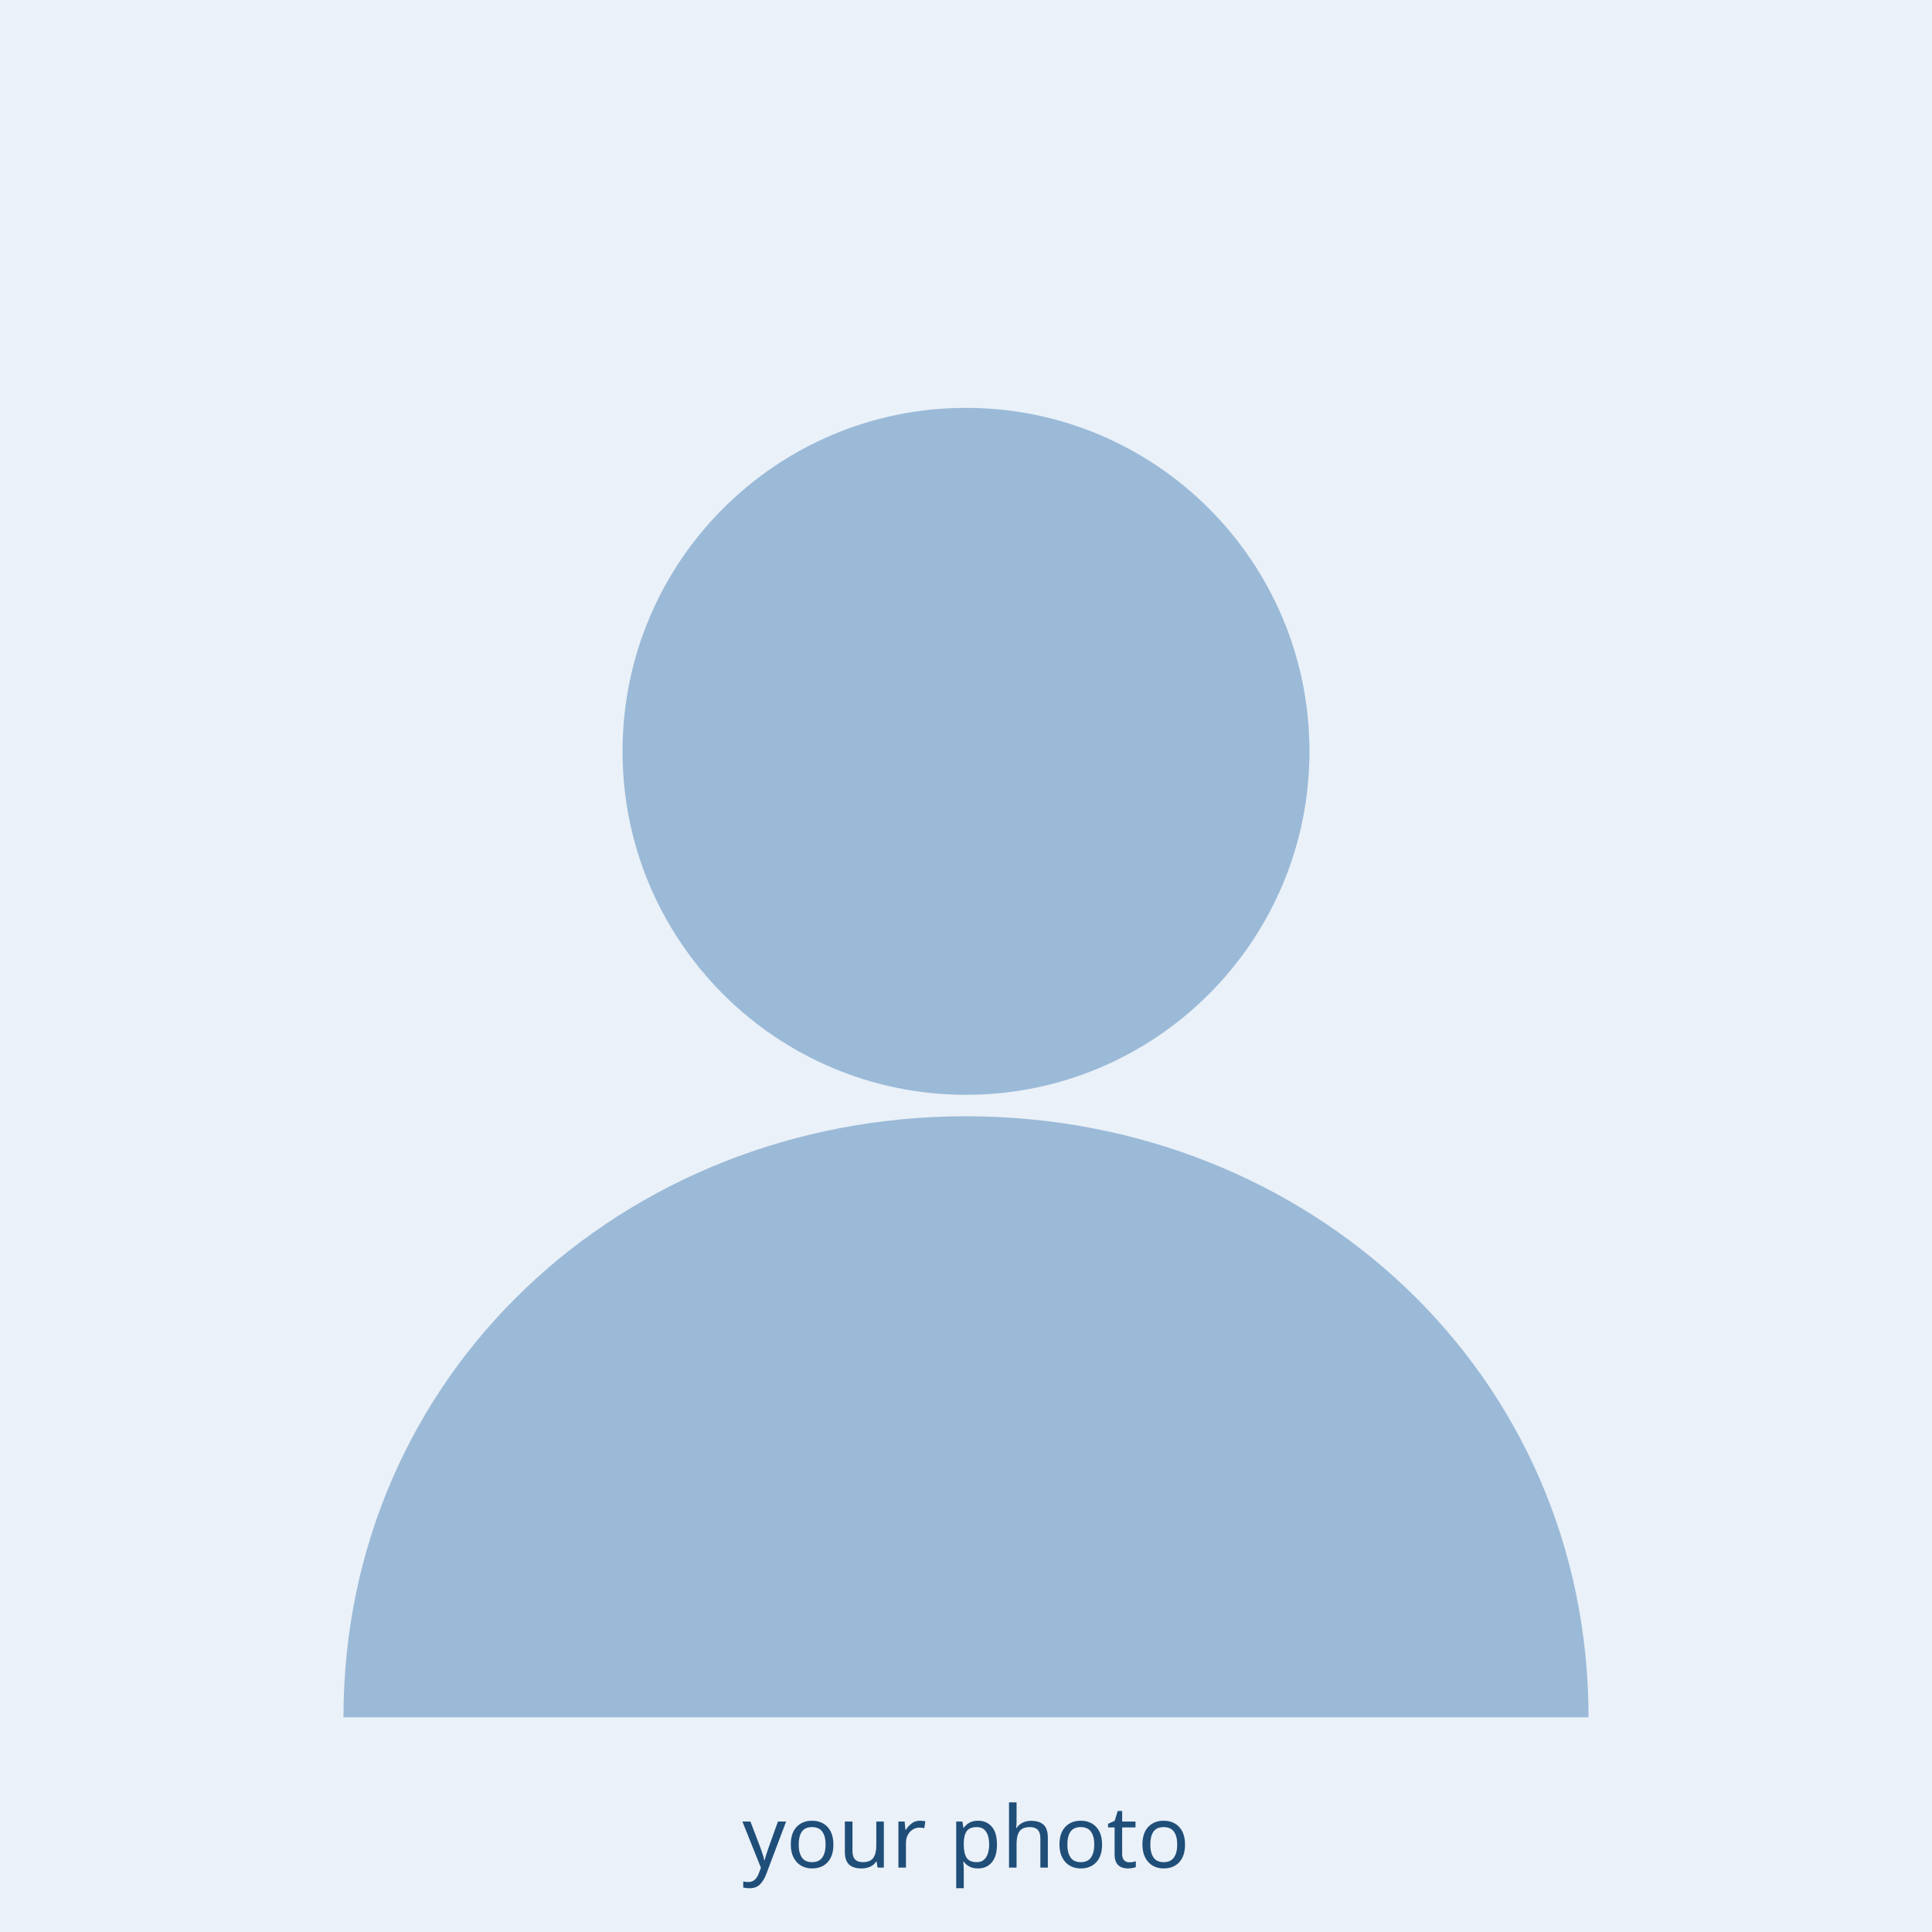
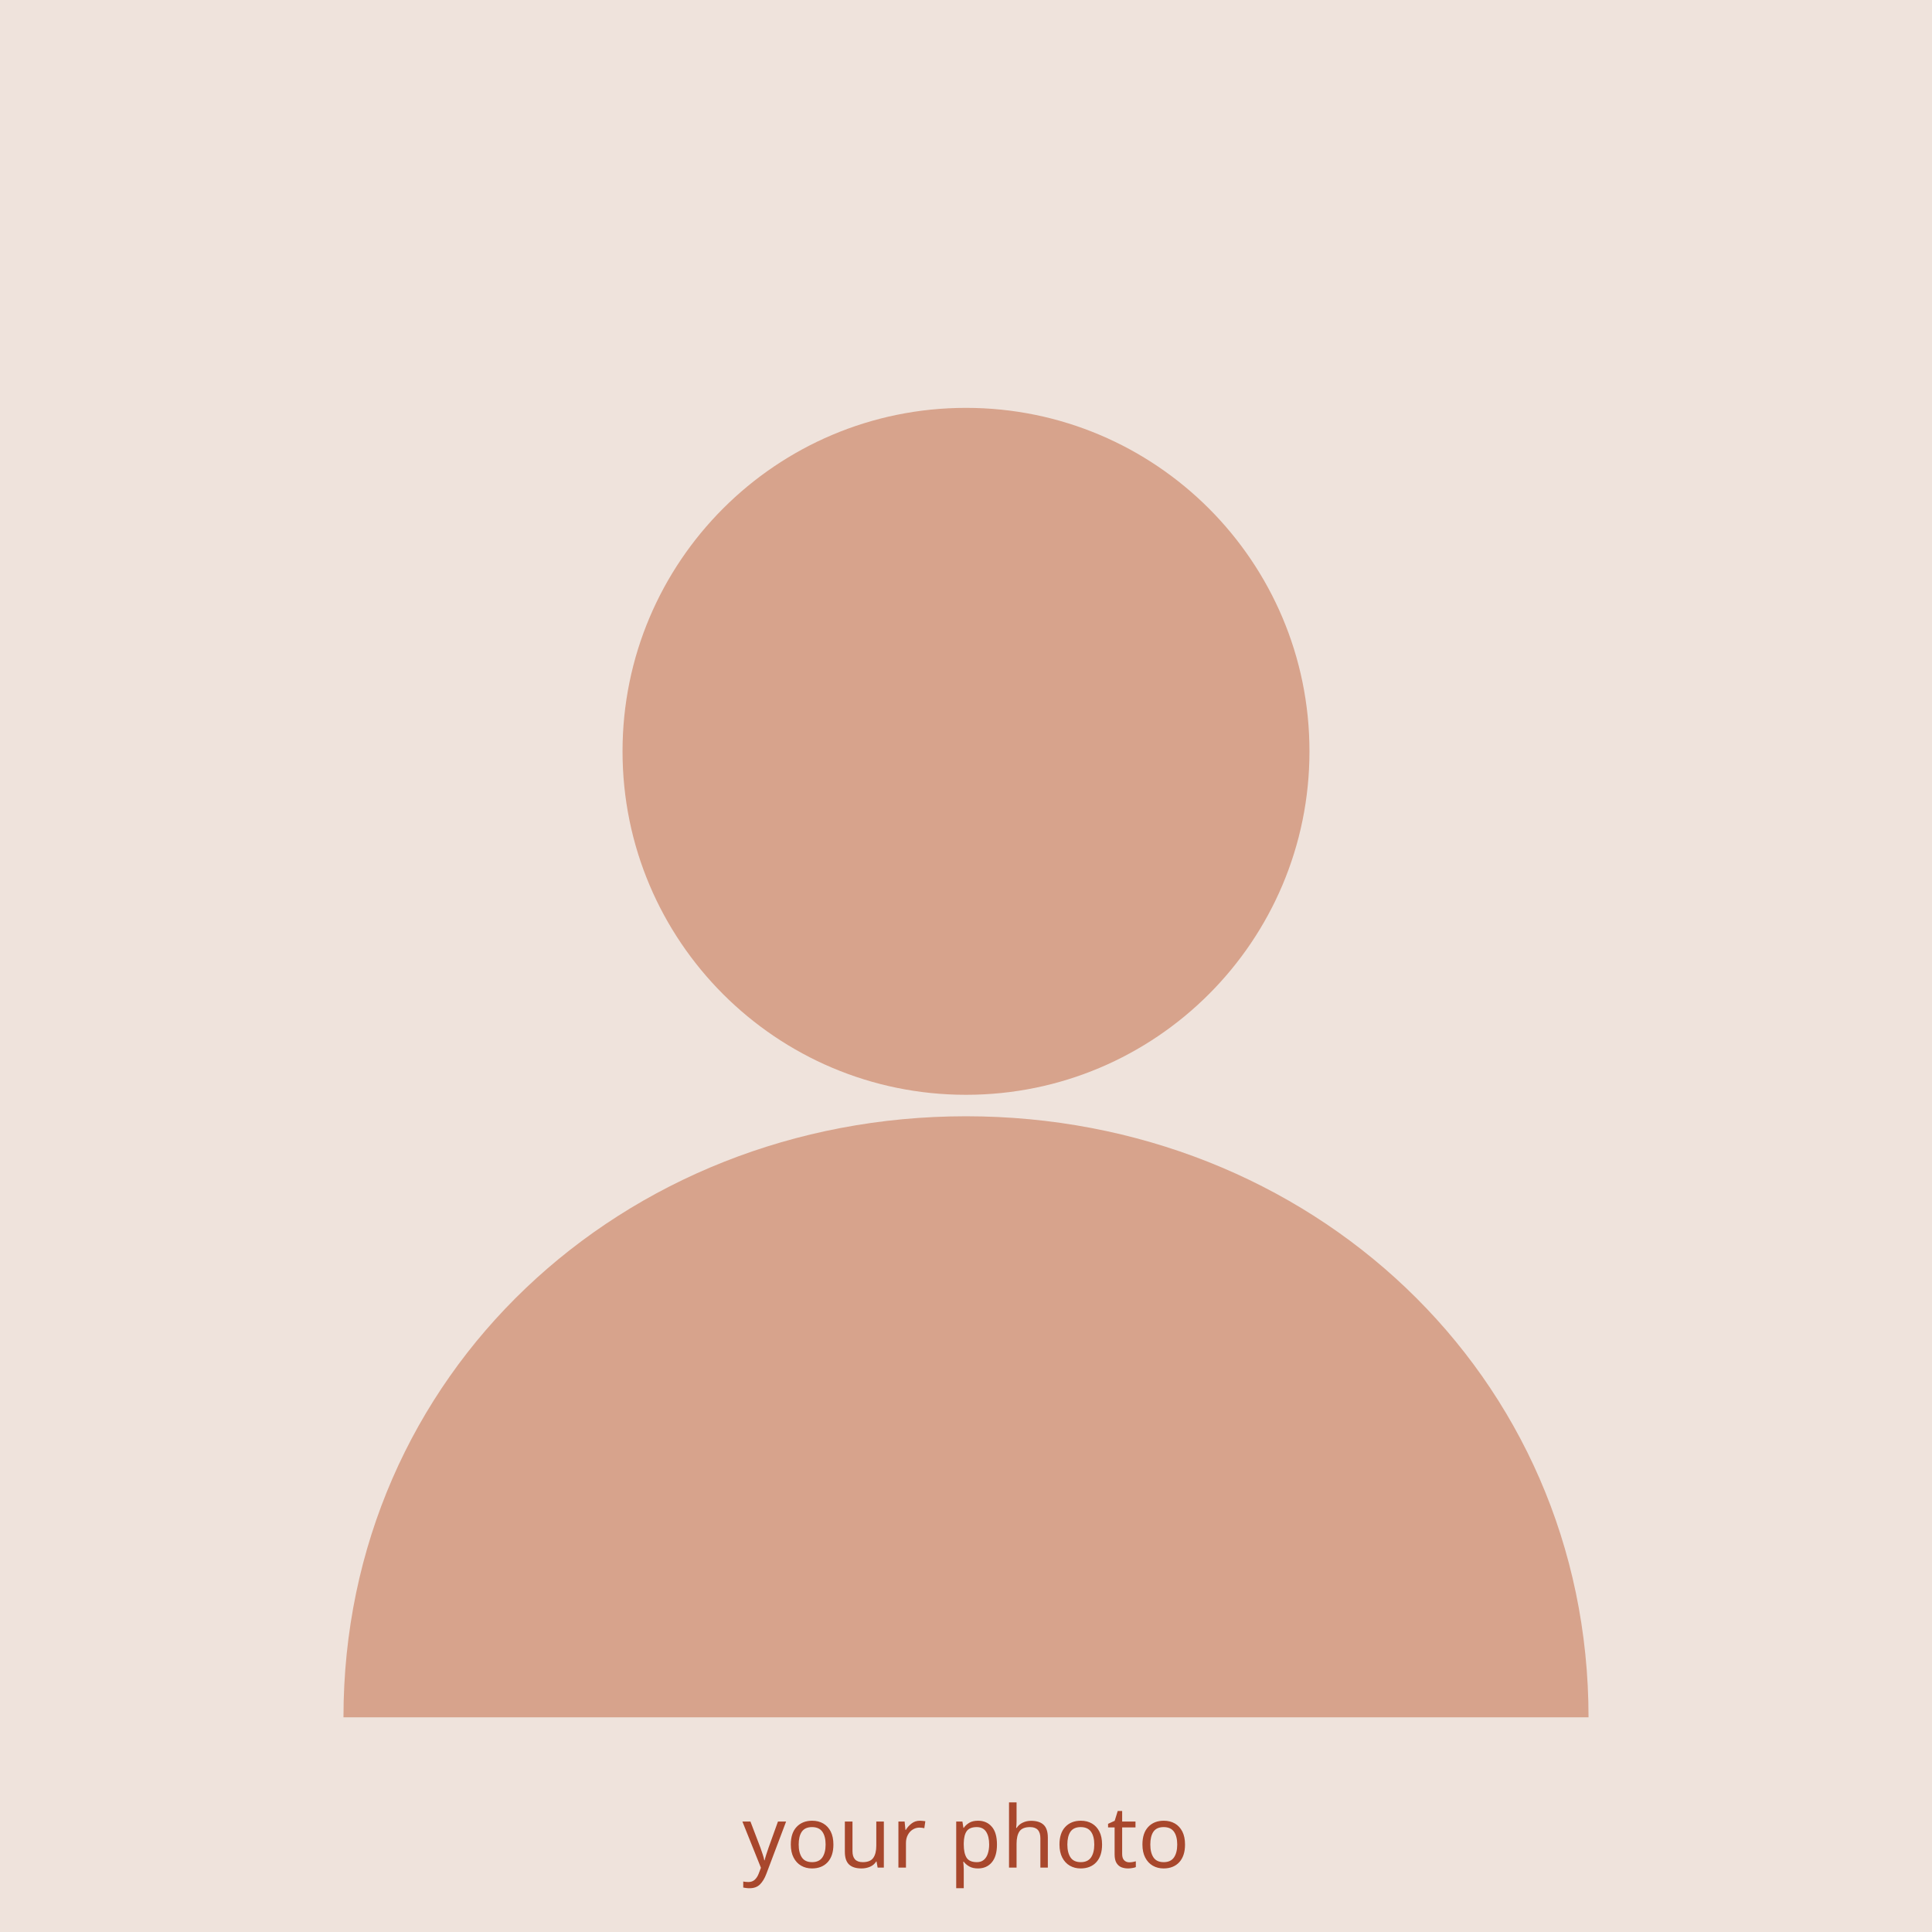
<svg xmlns="http://www.w3.org/2000/svg" width="360" height="360" viewBox="0 0 360 360" role="img" aria-label="Profile photo placeholder">
-   <rect width="360" height="360" fill="#eaf1f8" />
-   <circle cx="180" cy="140" r="64" fill="#9bbad8" />
-   <path d="M64 320c0-64 52-112 116-112s116 48 116 112z" fill="#9bbad8" />
-   <text x="180" y="348" font-family="sans-serif" font-size="16" fill="#1f4e79" text-anchor="middle">your photo</text>
+   <rect width="360" height="360" fill="#EFE3DC" />
+   <circle cx="180" cy="140" r="64" fill="#D7A38C" />
+   <path d="M64 320c0-64 52-112 116-112s116 48 116 112z" fill="#D7A38C" />
+   <text x="180" y="348" font-family="sans-serif" font-size="16" fill="#A8472C" text-anchor="middle">your photo</text>
</svg>
